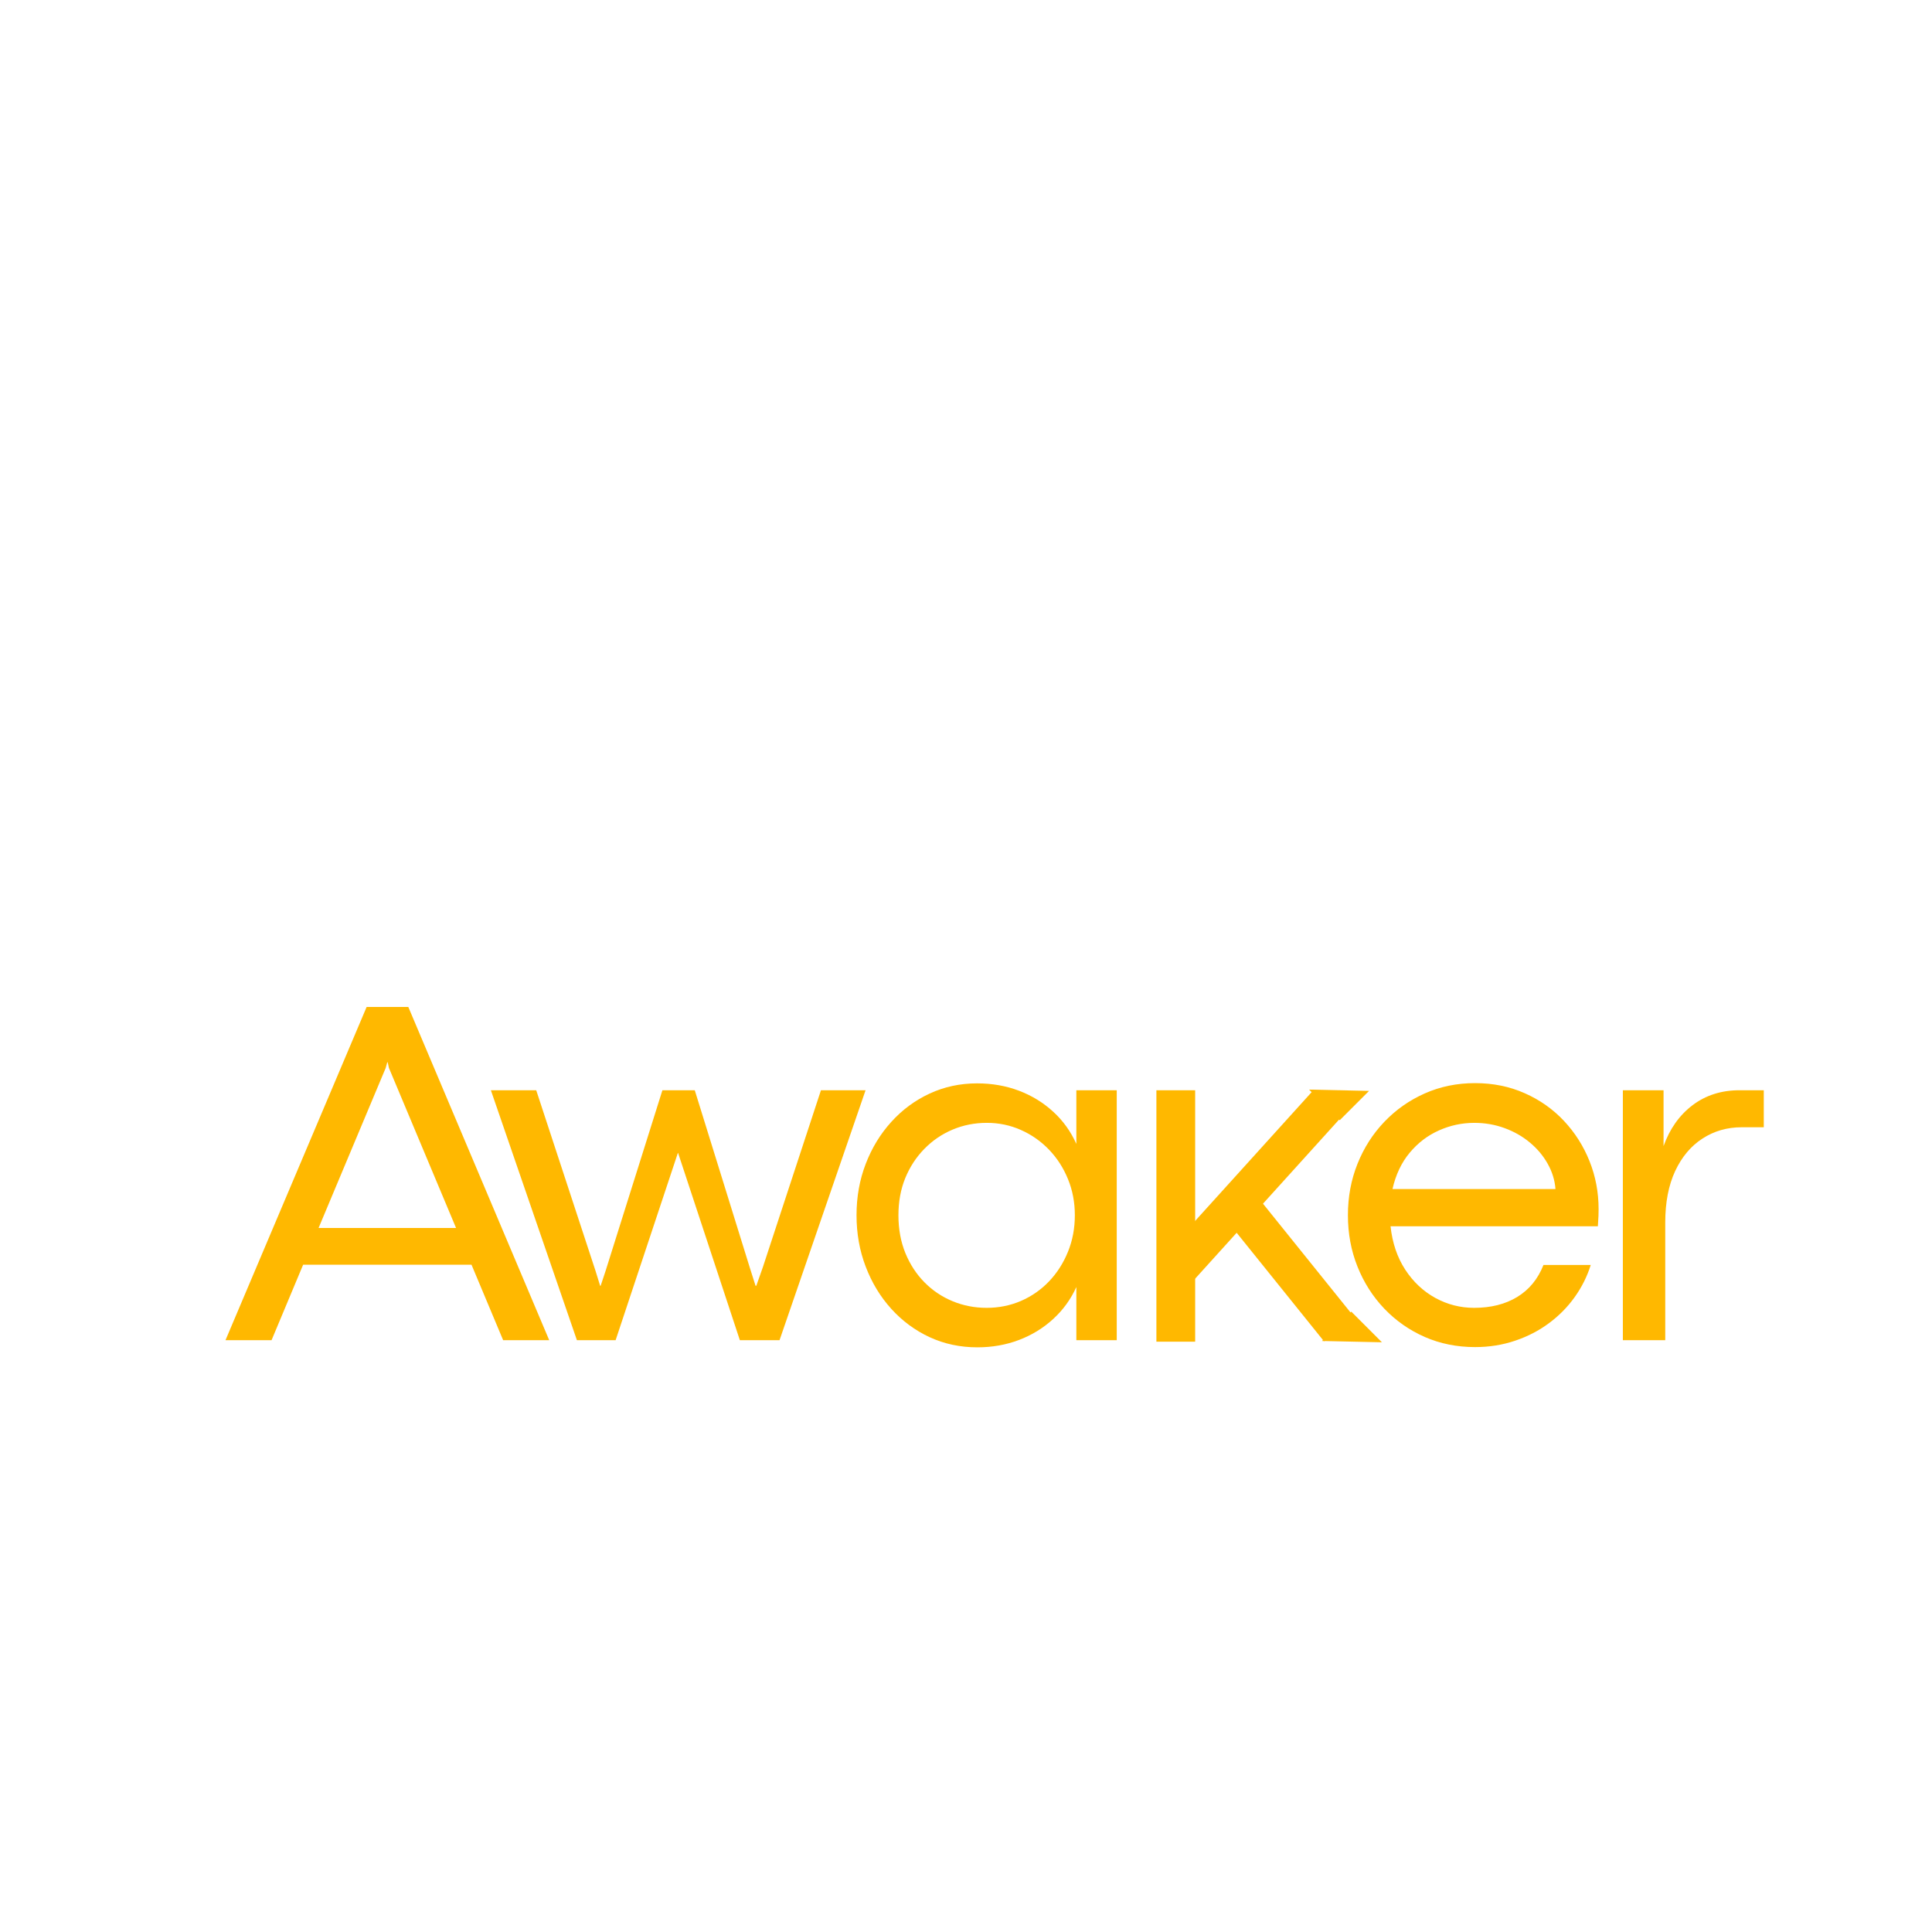
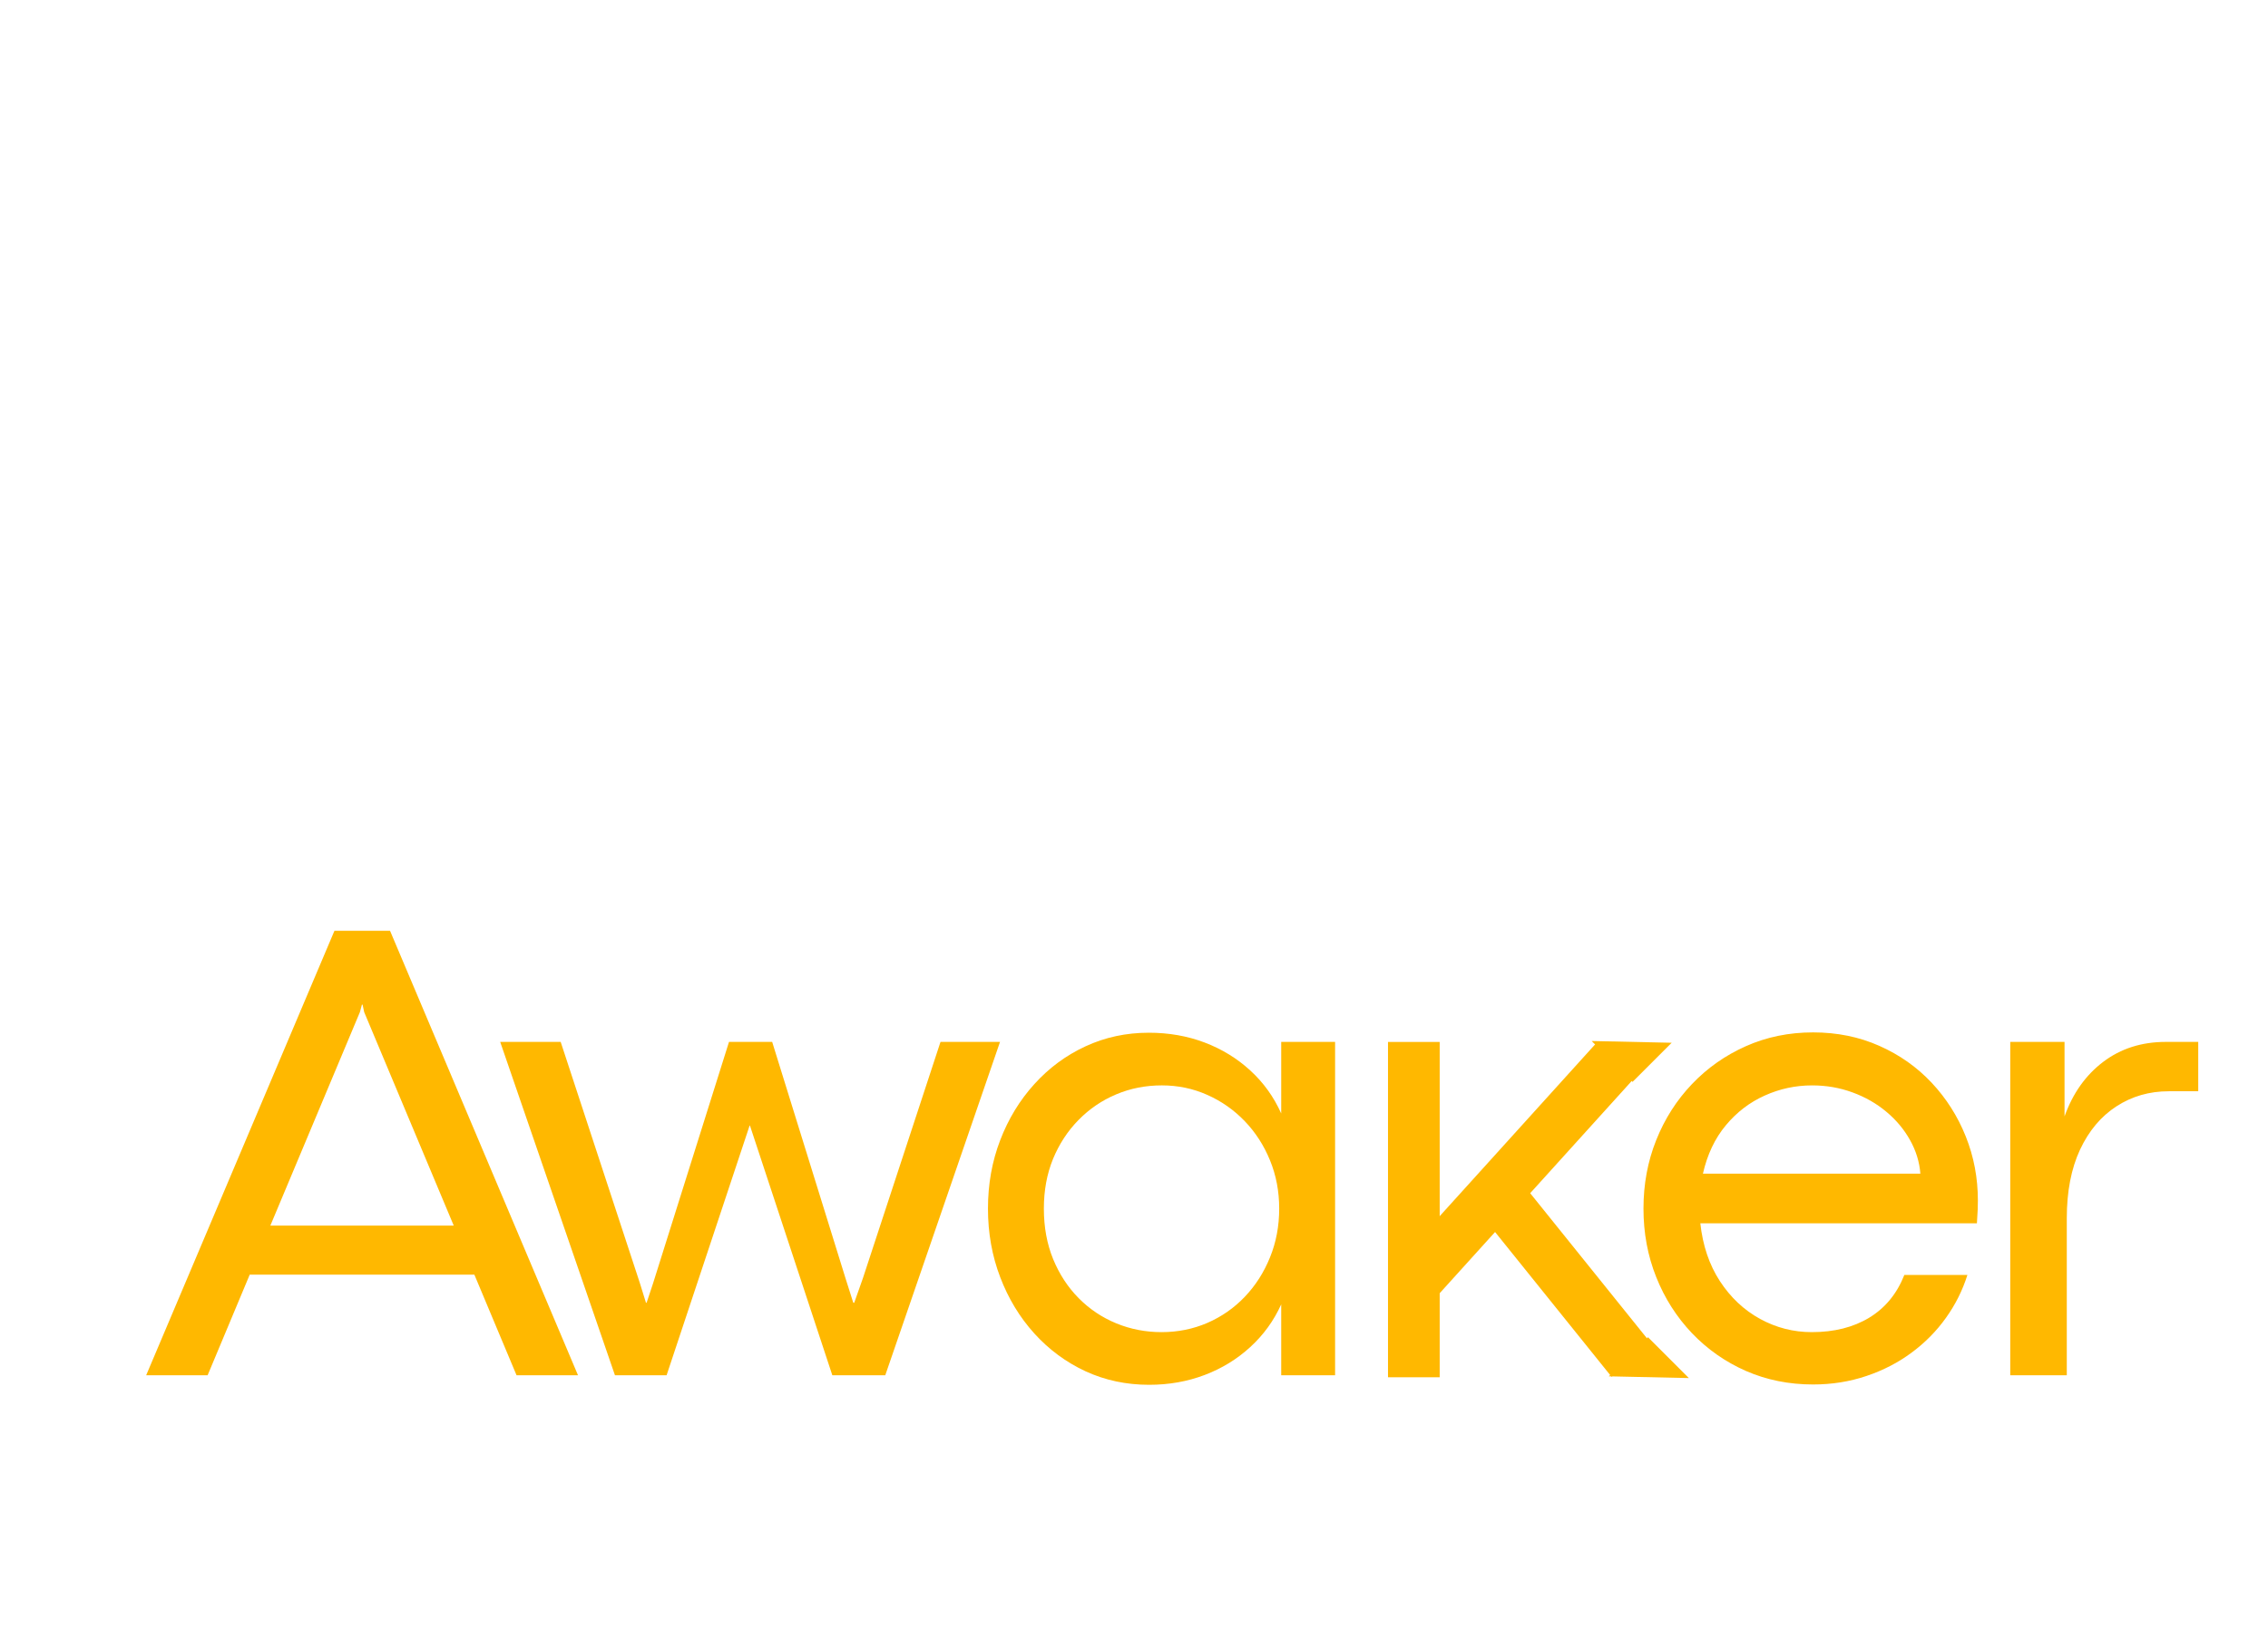
- <svg xmlns="http://www.w3.org/2000/svg" version="1.1" id="svg1" width="500" height="500" viewBox="0 0 500 500">
+ <svg xmlns="http://www.w3.org/2000/svg" version="1.1" id="svg1" width="440" height="320" viewBox="30 80 440 320">
  <defs id="defs1">
    <clipPath clipPathUnits="userSpaceOnUse" id="clipPath4">
      <path d="M 0,0 H 966 V 348 H 0 Z" transform="matrix(0.2735017,0,0,0.2735017,-0.113012,-76.00314)" id="path4" />
    </clipPath>
    <clipPath clipPathUnits="userSpaceOnUse" id="clipPath5">
      <path d="M 0,0 H 1254 V 348 H 0 Z" transform="matrix(0.32,0,0,0.32,57.28,257.92)" id="path5" />
    </clipPath>
    <clipPath clipPathUnits="userSpaceOnUse" id="clipPath6">
      <path d="M 0,0 H 359 V 348 H 0 Z" transform="matrix(0.2735017,0,0,0.2735017,-0.1233615,-76.00314)" id="path6" />
    </clipPath>
    <clipPath clipPathUnits="userSpaceOnUse" id="clipPath7">
      <path d="M 0,0 H 1254 V 348 H 0 Z" transform="matrix(0.32,0,0,0.32,57.28,257.92)" id="path7" />
    </clipPath>
    <clipPath clipPathUnits="userSpaceOnUse" id="clipPath8">
      <path d="M 0,0 H 1254 V 348 H 0 Z" transform="matrix(0,-0.2871531,0.2871531,0,-21.75623,226.1565)" id="path8" />
    </clipPath>
    <clipPath clipPathUnits="userSpaceOnUse" id="clipPath9">
      <path d="M 0,0 H 1254 V 348 H 0 Z" transform="matrix(-0.1926505,-0.2129383,0.2129383,-0.1926505,153.7833,211.652)" id="path9" />
    </clipPath>
    <clipPath clipPathUnits="userSpaceOnUse" id="clipPath10">
      <path d="M 0,0 H 1254 V 348 H 0 Z" transform="matrix(-0.1800176,0.2237199,-0.2237199,-0.1800176,222.9038,-149.322)" id="path10" />
    </clipPath>
    <clipPath clipPathUnits="userSpaceOnUse" id="clipPath11">
      <path d="M 0,0 H 50 V 26 H 0 Z" transform="matrix(5.388029,5.388029,-5.388029,5.388029,-2.761405,-4.973249)" id="path11" />
    </clipPath>
    <clipPath clipPathUnits="userSpaceOnUse" id="clipPath12">
      <path d="M 928.286,76.261 904.53,100.017 879.718,75.205 Z" transform="matrix(0.32,0,0,0.32,57.28,257.92)" id="path12" />
    </clipPath>
    <clipPath clipPathUnits="userSpaceOnUse" id="clipPath13">
      <path d="M 0,0 H 49 V 26 H 0 Z" transform="matrix(-5.388029,-5.388029,5.388029,-5.388029,124.2488,399.754)" id="path13" />
    </clipPath>
    <clipPath clipPathUnits="userSpaceOnUse" id="clipPath14">
      <path d="m 890.058,278.511 23.756,-23.756 24.812,24.812 z" transform="matrix(0.32,0,0,0.32,57.28,257.92)" id="path14" />
    </clipPath>
    <clipPath clipPathUnits="userSpaceOnUse" id="clipPath15">
      <path d="M 0,0 H 268 V 348 H 0 Z" transform="matrix(0.2735017,0,0,0.2735017,-0.2108727,-76.00314)" id="path15" />
    </clipPath>
    <clipPath clipPathUnits="userSpaceOnUse" id="clipPath16">
      <path d="M 0,0 H 1254 V 348 H 0 Z" transform="matrix(0.32,0,0,0.32,57.28,257.92)" id="path16" />
    </clipPath>
    <clipPath clipPathUnits="userSpaceOnUse" id="clipPath27">
      <path d="M 0,0 H 1562.5 V 1562.5 H 0 Z" transform="scale(0.32)" clip-rule="evenodd" id="path27" />
    </clipPath>
  </defs>
  <g id="g1">
    <g id="g27" clip-path="url(#clipPath27)">
      <g clip-path="url(#clipPath5)" id="g17">
        <path d="M 28.297,-6.4116673e-4 H 19.737 L 0.707,-55.289 H 10.736 l 13.114,39.944 1.028,3.312 h 0.107 l 1.082,-3.259 12.58,-39.997 h 7.158 l 12.193,39.303 1.255,3.953 h 0.16 l 1.456,-4.127 12.847,-39.129 h 9.869 L 64.555,-6.4116673e-4 H 55.781 L 42.119,-41.413 h -0.053 z M 108.308,1.575 c -3.793,0 -7.312,-0.751 -10.55,-2.244 -3.232,-1.502 -6.06,-3.592 -8.48,-6.263 -2.424,-2.678 -4.31,-5.789 -5.662,-9.335 -1.355,-3.542 -2.03,-7.335 -2.03,-11.378 0,-4.05 0.674,-7.832 2.03,-11.351 1.352,-3.526 3.238,-6.624 5.662,-9.295 2.421,-2.678 5.248,-4.768 8.48,-6.263 3.238,-1.502 6.737,-2.257 10.497,-2.257 3.319,0 6.41,0.544 9.268,1.629 2.858,1.088 5.375,2.631 7.559,4.634 2.19,2.003 3.9,4.38 5.128,7.131 v -11.872 h 8.934 V -6.4116673e-4 h -8.934 V -11.766 c -1.229,2.718 -2.938,5.075 -5.128,7.078 -2.183,2.003 -4.701,3.549 -7.559,4.634 -2.858,1.085 -5.929,1.629 -9.215,1.629 z m 2.057,-8.734 c 2.704,0 5.242,-0.511 7.612,-1.536 2.367,-1.032 4.437,-2.477 6.21,-4.34 1.769,-1.86 3.158,-4.036 4.167,-6.53 1.015,-2.491 1.522,-5.185 1.522,-8.08 0,-2.858 -0.507,-5.522 -1.522,-7.999 -1.008,-2.474 -2.404,-4.641 -4.193,-6.504 -1.79,-1.86 -3.859,-3.312 -6.21,-4.354 -2.35,-1.048 -4.861,-1.576 -7.532,-1.576 -2.708,0 -5.235,0.501 -7.585,1.496 -2.35,0.988 -4.43,2.404 -6.237,4.247 -1.81,1.843 -3.218,4.003 -4.233,6.477 -1.008,2.477 -1.509,5.215 -1.509,8.213 0,3.072 0.511,5.863 1.536,8.373 1.032,2.511 2.444,4.671 4.233,6.477 1.79,1.81 3.866,3.202 6.237,4.18 2.367,0.972 4.868,1.456 7.505,1.456 z m 0,0" style="fill:#ffb800;fill-opacity:1;fill-rule:nonzero;stroke:none" aria-label="wa" transform="matrix(1.170011,0,0,1.170011,126.2122,346.8445)" clip-path="url(#clipPath4)" id="path17" />
      </g>
      <g clip-path="url(#clipPath7)" id="g18">
        <path d="m 59.735,-29.007 c 0,0.474 -0.01,0.972 -0.027,1.496 -0.02,0.528 -0.063,1.295 -0.134,2.31 H 13.715 c 0.401,3.686 1.482,6.884 3.245,9.589 1.769,2.708 3.993,4.794 6.664,6.263 2.678,1.462 5.535,2.19 8.574,2.19 3.719,0 6.898,-0.801 9.535,-2.404 2.644,-1.609 4.581,-3.97 5.809,-7.078 H 57.999 c -0.795,2.531 -1.976,4.898 -3.552,7.105 -1.569,2.2 -3.466,4.123 -5.689,5.769 -2.217,1.649 -4.711,2.941 -7.479,3.873 -2.771,0.941 -5.726,1.416 -8.867,1.416 -4.006,0 -7.719,-0.751 -11.138,-2.244 C 17.862,-2.224 14.88,-4.314 12.326,-6.985 9.779,-9.663 7.802,-12.768 6.397,-16.293 4.988,-19.819 4.287,-23.602 4.287,-27.645 c 0,-4.05 0.701,-7.832 2.11,-11.351 1.406,-3.526 3.382,-6.624 5.929,-9.295 2.554,-2.678 5.535,-4.774 8.948,-6.29 3.419,-1.522 7.131,-2.284 11.138,-2.284 3.98,0 7.639,0.745 10.977,2.23 3.345,1.479 6.24,3.519 8.68,6.116 2.437,2.601 4.327,5.576 5.662,8.921 1.335,3.339 2.003,6.871 2.003,10.59 z M 14.142,-33.44 H 50.2 c -0.154,-1.956 -0.728,-3.819 -1.723,-5.582 -0.988,-1.769 -2.297,-3.332 -3.926,-4.687 -1.623,-1.362 -3.492,-2.431 -5.609,-3.205 -2.11,-0.775 -4.34,-1.162 -6.691,-1.162 -2.744,0 -5.362,0.561 -7.852,1.683 -2.494,1.115 -4.644,2.758 -6.45,4.928 -1.81,2.163 -3.078,4.841 -3.806,8.026 z M 74.478,-6.4116673e-4 H 65.103 V -55.289 h 9.001 V -42.936 c 1.369,-3.826 3.506,-6.841 6.41,-9.041 2.911,-2.207 6.373,-3.312 10.39,-3.312 h 5.369 v 8.186 h -4.888 c -3.215,0 -6.103,0.835 -8.667,2.497 -2.564,1.656 -4.581,4.056 -6.05,7.198 -1.462,3.145 -2.19,6.941 -2.19,11.391 z m 0,0" style="fill:#ffb800;fill-opacity:1;fill-rule:nonzero;stroke:none" aria-label="      er" transform="matrix(1.170011,0,0,1.170011,343.8243,346.8445)" clip-path="url(#clipPath6)" id="path18" />
      </g>
      <path d="M 0,4.5 H 58.385" style="fill:none;stroke:#ffb800;stroke-width:9;stroke-linecap:butt;stroke-linejoin:miter;stroke-miterlimit:10;stroke-dasharray:none;stroke-opacity:1" transform="matrix(0,1.114388,-1.114388,0,309.306,282.1649)" clip-path="url(#clipPath8)" id="path19" />
      <path d="M 0,4.5 H 53.618" style="fill:none;stroke:#ffb800;stroke-width:9;stroke-linecap:butt;stroke-linejoin:miter;stroke-miterlimit:10;stroke-dasharray:none;stroke-opacity:1" transform="matrix(-0.7476408,0.8263737,-0.8263737,-0.7476408,347.1583,289.0772)" clip-path="url(#clipPath9)" id="path20" />
      <path d="M 0,4.5 H 38.049" style="fill:none;stroke:#ffb800;stroke-width:9;stroke-linecap:butt;stroke-linejoin:miter;stroke-miterlimit:10;stroke-dasharray:none;stroke-opacity:1" transform="matrix(-0.6986148,-0.8682152,0.8682152,-0.6986148,342.6475,347.1298)" clip-path="url(#clipPath10)" id="path21" />
      <g clip-path="url(#clipPath12)" id="g23">
        <g id="g22">
          <path d="M 0,0 H 256 V 267 H 0 Z" style="fill:#ffb800;fill-opacity:1;fill-rule:nonzero;stroke:none" transform="matrix(0.02969546,-0.02969546,0.02969546,0.02969546,338.7897,281.9857)" clip-path="url(#clipPath11)" id="path22" />
        </g>
      </g>
      <g clip-path="url(#clipPath14)" id="g25">
        <g id="g24">
          <path d="M 0,0 H 256 V 267 H 0 Z" style="fill:#ffb800;fill-opacity:1;fill-rule:nonzero;stroke:none" transform="matrix(-0.02969546,0.02969546,-0.02969546,-0.02969546,357.6405,347.3812)" clip-path="url(#clipPath13)" id="path23" />
        </g>
      </g>
      <g clip-path="url(#clipPath16)" id="g26">
        <path d="M 72.316,-6.4116673e-4 H 62.126 L 55.128,-16.694 H 17.882 L 10.898,-6.4116673e-4 H 0.708 L 31.931,-73.718 h 9.215 z M 36.151,-60.23 21.301,-24.827 H 51.709 L 36.859,-60.23 36.592,-61.472 h -0.107 z m 0,0" style="fill:#ffb800;fill-opacity:1;fill-rule:nonzero;stroke:none" aria-label="A" transform="matrix(1.170011,0,0,1.170011,57.52672,346.8445)" clip-path="url(#clipPath15)" id="path25" />
      </g>
    </g>
    <g id="g28">
      <path id="path28" d="m 224.461,122.623 h 7.522 v 48.797 h -7.522 z" style="fill:#000000;fill-opacity:0;fill-rule:nonzero;stroke:none" transform="matrix(1.333333,0,0,-1.333333,0,510.72)" />
    </g>
    <g id="g29">
      <path id="path29" d="m 224.731,133.003 h 35.643 v 38.278 h -35.643 z" style="fill:#000000;fill-opacity:0;fill-rule:nonzero;stroke:none" transform="matrix(1.333333,0,0,-1.333333,0,510.72)" />
    </g>
    <g id="g30">
      <path id="path30" d="m 237.051,122.692 h 25.797 v 29.492 h -25.797 z" style="fill:#000000;fill-opacity:0;fill-rule:nonzero;stroke:none" transform="matrix(1.333333,0,0,-1.333333,0,510.72)" />
    </g>
  </g>
</svg>
